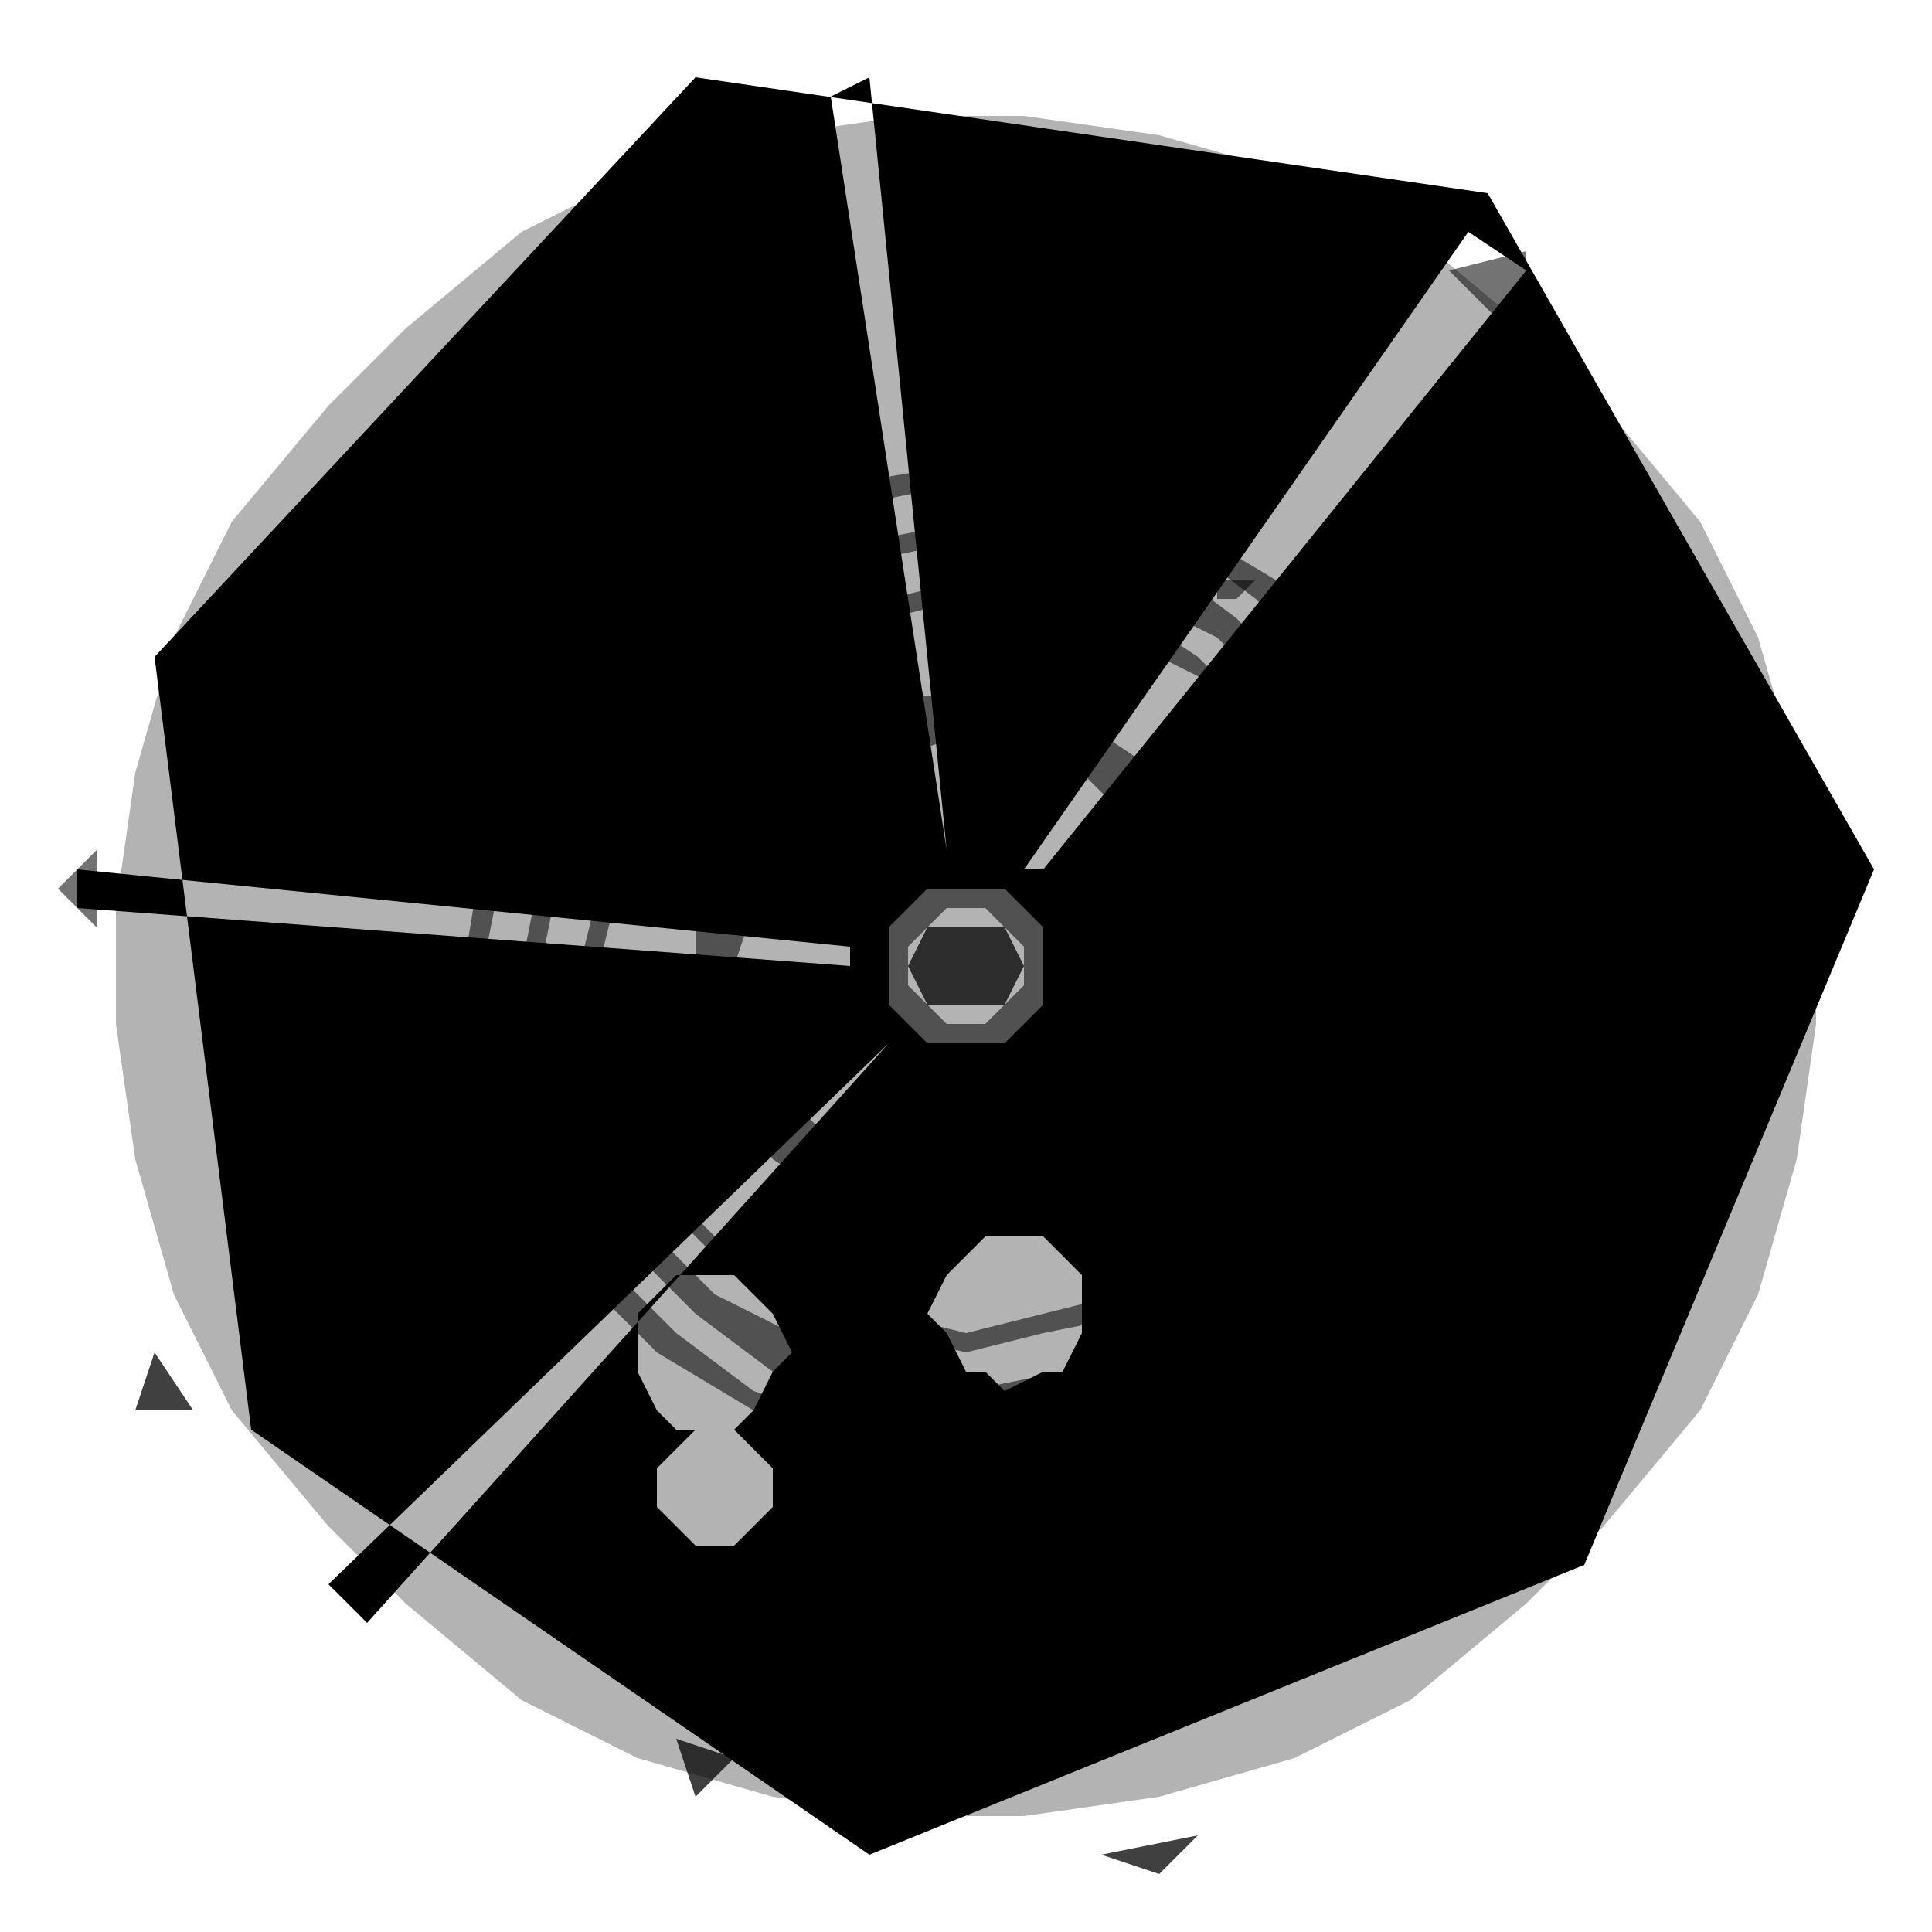
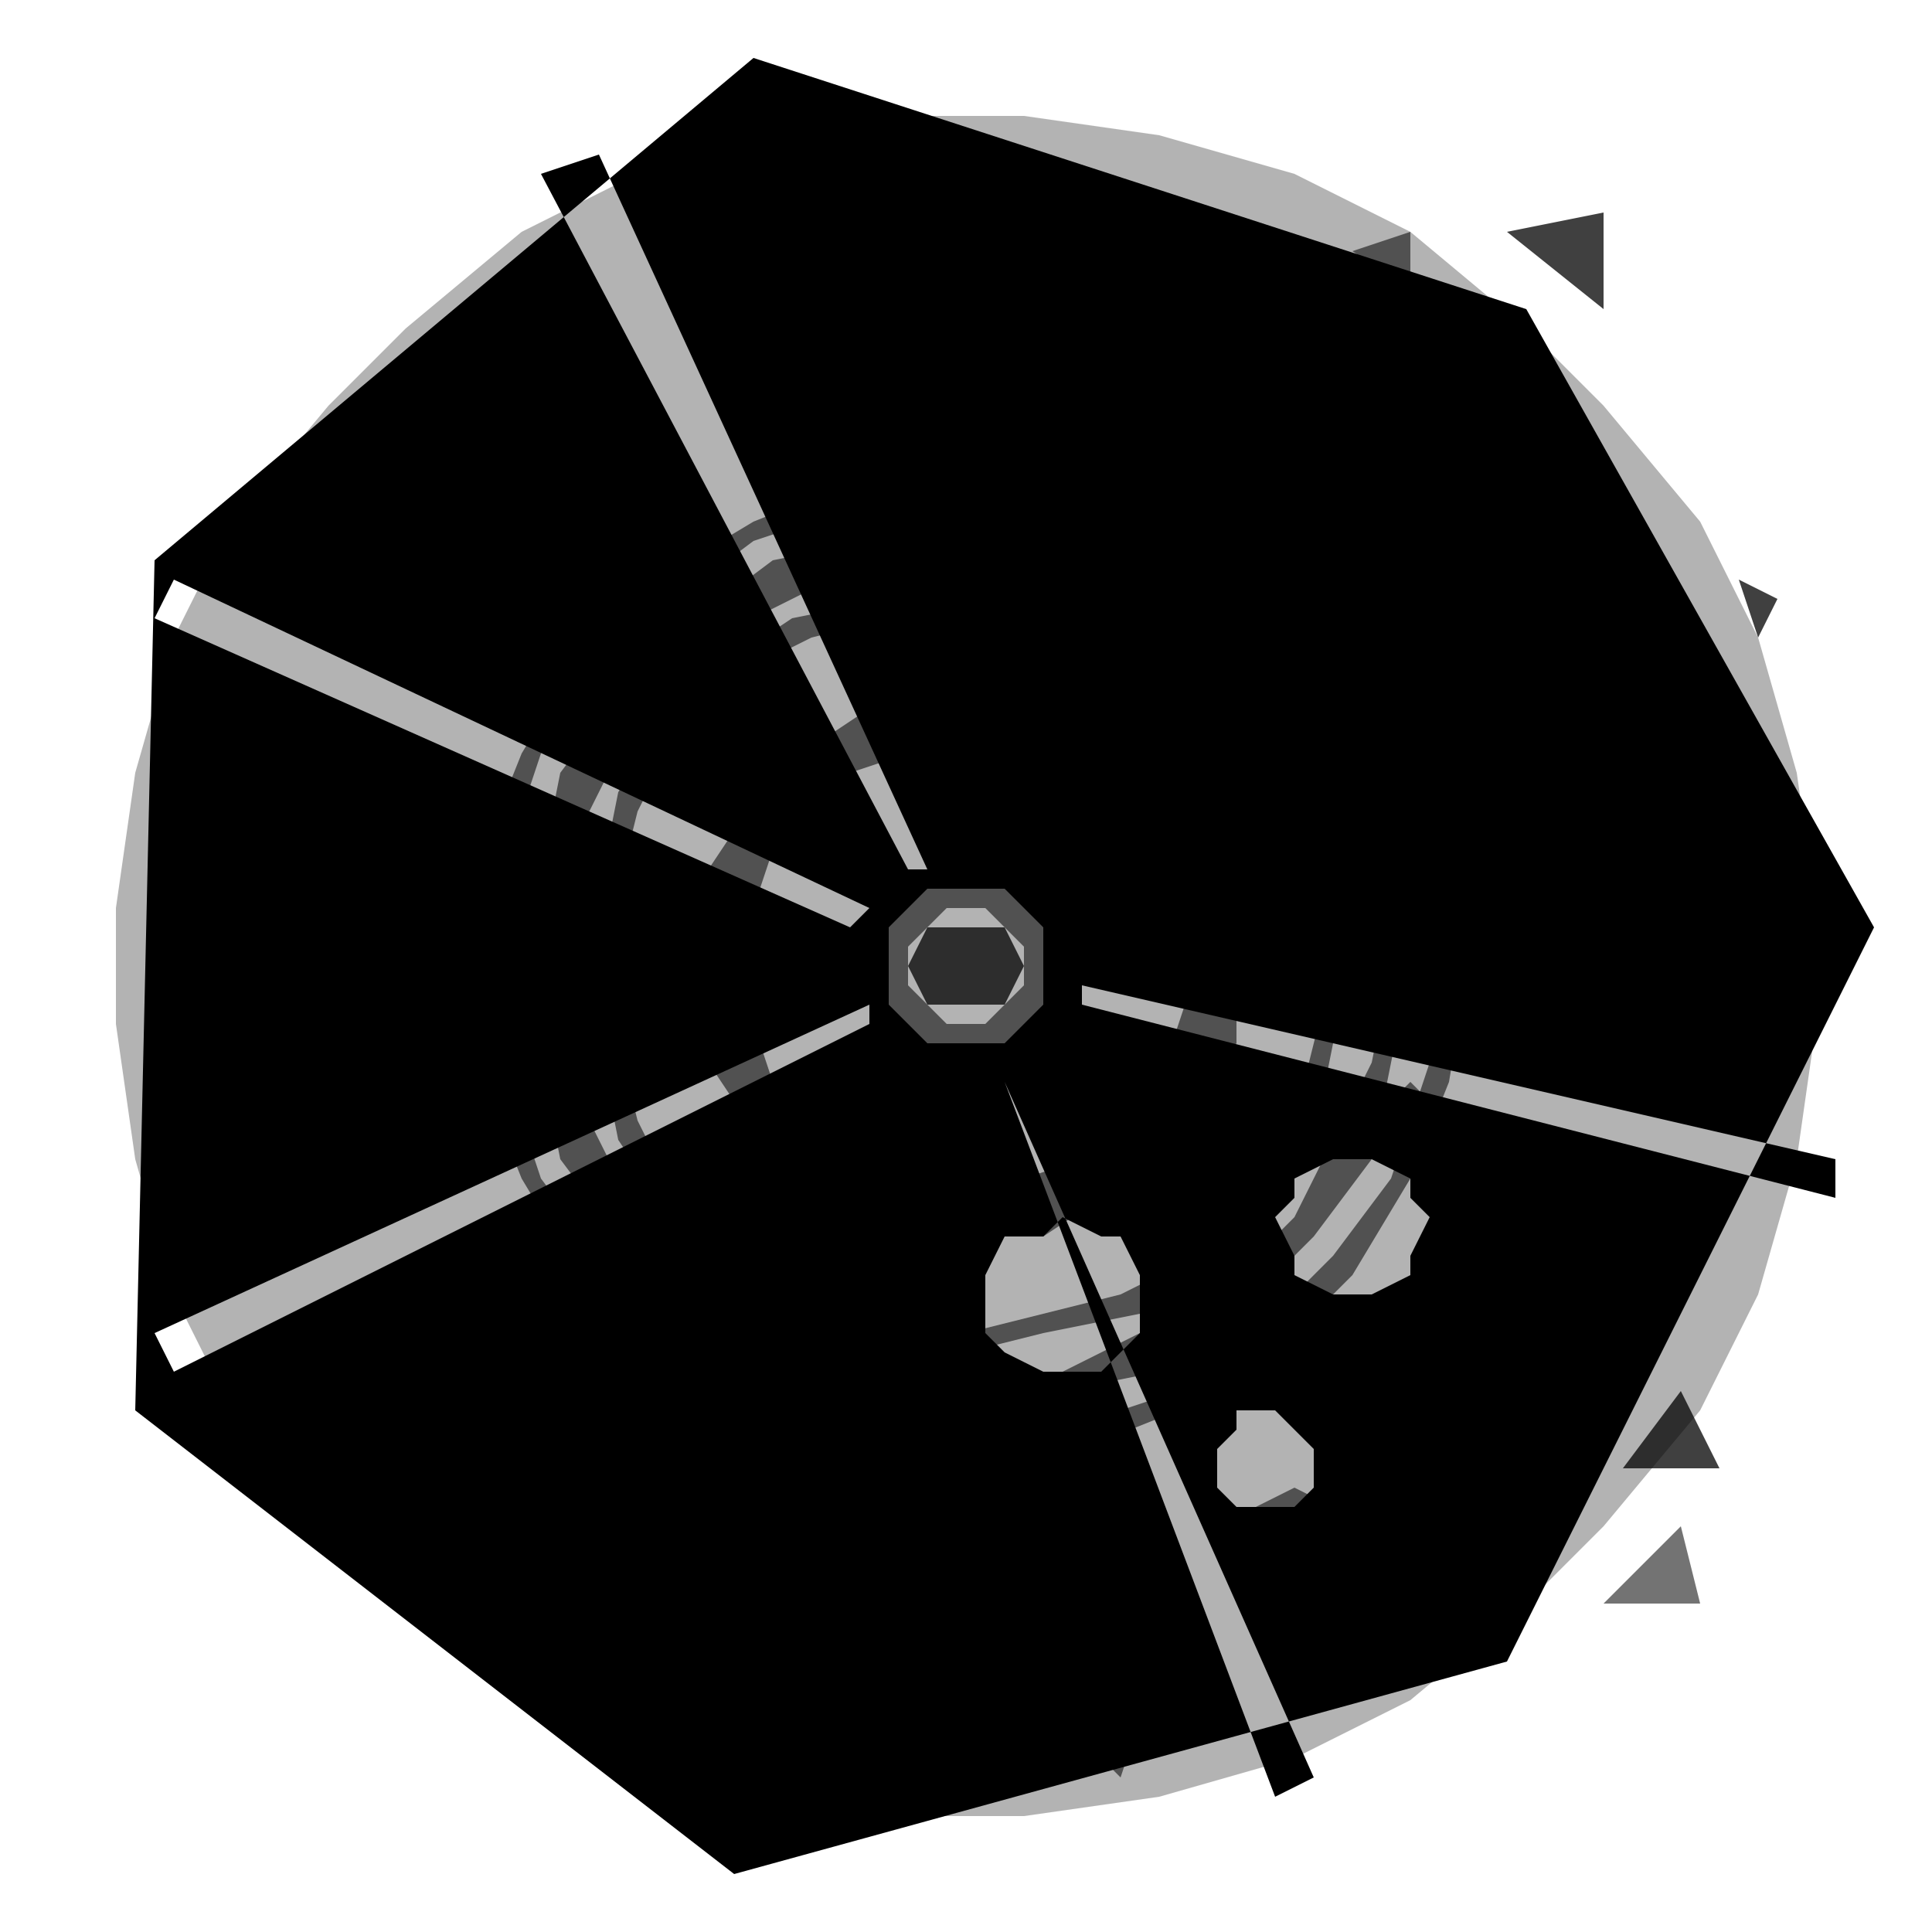
<svg xmlns="http://www.w3.org/2000/svg" viewBox="0 0 100 100" role="img" aria-label="@playform/hook-dsh-search-suggester - spike-star">
  <style>
		@media (prefers-reduced-motion: no-preference) {
			.hook-dsh-search-suggester-scene * { transform-box: view-box; transform-origin: 50% 50%; }
- 		.hook-dsh-search-suggester-counter { animation: hook-dsh-search-suggester-counter 28s linear -2s infinite; }
+ 		.hook-dsh-search-suggester-counter { animation: hook-dsh-search-suggester-counter 28s linear -5s infinite; }
		@keyframes hook-dsh-search-suggester-counter { to { transform: rotate(-360deg); } }
- 		.hook-dsh-search-suggester-breathe { animation: hook-dsh-search-suggester-breathe 8s ease-in-out -2s infinite; }
+ 		.hook-dsh-search-suggester-breathe { animation: hook-dsh-search-suggester-breathe 5s ease-in-out -5s infinite; }
		@keyframes hook-dsh-search-suggester-breathe { 50% { transform: scale(1.06); opacity: 0.85; } }
		.hook-dsh-search-suggester-fire { animation: hook-dsh-search-suggester-fire 2.7s ease-in-out infinite; }
		@keyframes hook-dsh-search-suggester-fire { 0%, 100% { opacity: 0.35; } 50% { opacity: 1; } }
- 		.hook-dsh-search-suggester-twinkle { animation: hook-dsh-search-suggester-twinkle 9s ease-in-out -2s infinite; }
+ 		.hook-dsh-search-suggester-twinkle { animation: hook-dsh-search-suggester-twinkle 8s ease-in-out -5s infinite; }
		@keyframes hook-dsh-search-suggester-twinkle { 0%, 100% { transform: scale(0.94); opacity: 0.4; } 50% { transform: scale(1.06); opacity: 1; } }
		}
	</style>
  <defs>
    <path id="hook-dsh-search-suggester-0" d="M91,67 L88,73 L83,79 L79,83 L73,88 L67,91 L60,93 L53,94 L47,94 L40,93 L33,91 L27,88 L21,83 L17,79 L12,73 L9,67 L7,60 L6,53 L6,47 L7,40 L9,33 L12,27 L17,21 L21,17 L27,12 L33,9 L40,7 L47,6 L53,6 L60,7 L67,9 L73,12 L79,17 L83,21 L88,27 L91,33 L93,40 L94,47 L94,53 L93,60 Z" />
-     <path id="hook-dsh-search-suggester-1" d="M59,83 L59,85 L57,86 L55,85 L55,83 L55,82 L57,81 L59,82 Z" />
-     <path id="hook-dsh-search-suggester-2" d="M86,49 L86,51 L84,52 L82,51 L82,49 L82,48 L84,47 L86,48 Z" />
-     <path id="hook-dsh-search-suggester-3" d="M82,81 L45,96 L13,74 L8,34 L36,4 L77,10 L97,45 Z M54,54 L81,84 L81,84 L54,54 Z M56,68 L56,69 L55,71 L54,71 L52,72 L51,71 L50,71 L49,69 L48,68 L49,66 L50,65 L51,64 L52,64 L54,64 L55,65 L56,66 Z M46,54 L19,84 L17,82 L46,54 Z M44,50 L4,47 L4,45 L44,49 Z M41,70 L40,71 L39,73 L38,74 L37,74 L35,74 L34,73 L33,71 L33,70 L33,68 L34,67 L35,66 L37,66 L38,66 L39,67 L40,68 Z M49,44 L43,5 L45,4 L49,44 Z M53,45 L76,12 L79,14 L54,45 Z M40,77 L40,78 L39,79 L38,80 L37,80 L36,80 L35,79 L34,78 L34,77 L34,76 L35,75 L36,74 L37,74 L38,74 L39,75 L40,76 Z M54,50 L54,52 L53,53 L52,54 L50,54 L48,54 L47,53 L46,52 L46,50 L46,48 L47,47 L48,46 L50,46 L52,46 L53,47 L54,48 Z" />
+     <path id="hook-dsh-search-suggester-1" d="M33,22 L33,24 L31,24 L29,24 L29,22 L29,20 L31,19 L33,20 Z" />
+     <path id="hook-dsh-search-suggester-2" d="M58,17 L58,18 L56,19 L54,18 L54,17 L54,15 L56,14 L58,15 Z" />
+     <path id="hook-dsh-search-suggester-3" d="M97,48 L78,86 L38,97 L7,73 L8,29 L39,3 L79,16 Z M56,51 L95,60 L95,62 L56,52 Z M59,67 L59,69 L58,70 L57,71 L55,71 L54,71 L52,70 L51,69 L51,67 L51,66 L52,64 L54,64 L55,63 L57,64 L58,64 L59,66 Z M52,56 L68,92 L66,93 L52,56 Z M45,53 L9,71 L8,69 L45,52 Z M74,63 L73,65 L73,66 L71,67 L70,67 L69,67 L67,66 L67,65 L66,63 L67,62 L67,61 L69,60 L70,60 L71,60 L73,61 L73,62 Z M44,48 L8,32 L9,30 L45,47 Z M47,45 L28,9 L31,8 L48,45 Z M68,76 L68,77 L67,78 L66,78 L65,78 L64,78 L64,78 L63,77 L63,76 L63,75 L64,74 L64,73 L65,73 L66,73 L67,74 L68,75 Z M54,50 L54,52 L53,53 L52,54 L50,54 L48,54 L47,53 L46,52 L46,50 L46,48 L47,47 L48,46 L50,46 L52,46 L53,47 L54,48 Z" />
    <path id="hook-dsh-search-suggester-4" d="M76,75 L75,77 L73,77 L71,77 L71,75 L71,73 L73,72 L75,73 Z" />
-     <path id="hook-dsh-search-suggester-5" d="M58,17 L58,18 L56,19 L54,18 L54,17 L54,15 L56,14 L58,15 Z" />
-     <path id="hook-dsh-search-suggester-6" d="M49,84 L49,86 L47,86 L45,86 L45,84 L45,82 L47,81 L49,82 Z" />
-     <path id="hook-dsh-search-suggester-7" d="M64,50 L64,54 L62,57 L60,60 L57,62 L54,64 L50,64 L46,64 L43,62 L40,60 L38,57 L36,54 L36,50 L36,46 L38,43 L40,40 L43,38 L46,36 L50,36 L54,36 L57,38 L60,40 L62,43 L64,46 Z M62,50 L61,53 L60,56 L58,58 L56,60 L53,61 L50,62 L47,61 L44,60 L42,58 L40,56 L39,53 L38,50 L39,47 L40,44 L42,42 L44,40 L47,39 L50,38 L53,39 L56,40 L58,42 L60,44 L61,47 Z" />
-     <path id="hook-dsh-search-suggester-8" d="M55,50 L55,52 L54,54 L52,55 L50,55 L48,55 L46,54 L45,52 L45,50 L45,48 L46,46 L48,45 L50,45 L52,45 L54,46 L55,48 Z M53,50 L53,51 L52,52 L51,53 L50,53 L49,53 L48,52 L47,51 L47,50 L47,49 L48,48 L49,47 L50,47 L51,47 L52,48 L53,49 Z" />
-     <path id="hook-dsh-search-suggester-9" d="M75,53 L74,54 L73,54 L73,53 L73,52 L74,52 Z" />
-     <path id="hook-dsh-search-suggester-10" d="M92,48 L86,50 L92,52 Z" />
-     <path id="hook-dsh-search-suggester-11" d="M70,50 L69,54 L68,59 L66,62 L62,66 L59,68 L54,69 L50,70 L46,69 L41,68 L38,66 L34,62 L32,59 L31,54 L30,50 L31,46 L32,41 L34,38 L38,34 L41,32 L46,31 L50,30 L54,31 L59,32 L62,34 L66,38 L68,41 L69,46 Z M69,50 L68,54 L67,58 L65,62 L62,65 L58,67 L54,68 L50,69 L46,68 L42,67 L38,65 L35,62 L33,58 L32,54 L31,50 L32,46 L33,42 L35,38 L38,35 L42,33 L46,32 L50,31 L54,32 L58,33 L62,35 L65,38 L67,42 L68,46 Z" />
-     <path id="hook-dsh-search-suggester-12" d="M73,50 L72,55 L71,60 L68,64 L64,68 L60,71 L55,72 L50,73 L45,72 L40,71 L36,68 L32,64 L29,60 L28,55 L27,50 L28,45 L29,40 L32,36 L36,32 L40,29 L45,28 L50,27 L55,28 L60,29 L64,32 L68,36 L71,40 L72,45 Z M72,50 L71,55 L69,59 L67,63 L63,67 L59,69 L55,71 L50,72 L45,71 L41,69 L37,67 L33,63 L31,59 L29,55 L28,50 L29,45 L31,41 L33,37 L37,33 L41,31 L45,29 L50,28 L55,29 L59,31 L63,33 L67,37 L69,41 L71,45 Z" />
-     <path id="hook-dsh-search-suggester-13" d="M76,50 L75,56 L73,61 L70,66 L66,70 L61,73 L56,75 L50,76 L44,75 L39,73 L34,70 L30,66 L27,61 L25,56 L24,50 L25,44 L27,39 L30,34 L34,30 L39,27 L44,25 L50,24 L56,25 L61,27 L66,30 L70,34 L73,39 L75,44 Z M75,50 L74,55 L72,61 L69,65 L65,69 L61,72 L55,74 L50,75 L45,74 L39,72 L35,69 L31,65 L28,61 L26,55 L25,50 L26,45 L28,39 L31,35 L35,31 L39,28 L45,26 L50,25 L55,26 L61,28 L65,31 L69,35 L72,39 L74,45 Z" />
-     <path id="hook-dsh-search-suggester-14" d="M5,48 L3,46 L5,44 Z" />
-     <path id="hook-dsh-search-suggester-15" d="M74,57 L73,58 L73,58 L72,57 L73,56 L73,56 Z" />
-     <path id="hook-dsh-search-suggester-16" d="M62,95 L60,97 L57,96 Z" />
-     <path id="hook-dsh-search-suggester-17" d="M51,74 L51,75 L50,75 L50,74 L50,73 L51,73 Z" />
-     <path id="hook-dsh-search-suggester-18" d="M71,14 L73,14 L73,16 Z" />
-     <path id="hook-dsh-search-suggester-19" d="M28,58 L28,59 L27,59 L27,58 L27,57 L28,57 Z" />
-     <path id="hook-dsh-search-suggester-20" d="M38,91 L36,93 L35,90 Z" />
-     <path id="hook-dsh-search-suggester-21" d="M36,31 L36,32 L35,32 L35,31 L35,30 L36,30 Z" />
-     <path id="hook-dsh-search-suggester-22" d="M75,14 L79,13 L79,18 Z" />
-     <path id="hook-dsh-search-suggester-23" d="M65,30 L64,31 L63,31 L63,30 L63,30 L64,30 Z" />
-     <path id="hook-dsh-search-suggester-24" d="M10,73 L7,73 L8,70 Z" />
-     <path id="hook-dsh-search-suggester-25" d="M53,50 L52,52 L51,52 L49,52 L48,52 L47,50 L48,48 L49,48 L51,48 L52,48 Z" />
+     <path id="hook-dsh-search-suggester-5" d="M69,79 L69,81 L67,82 L65,81 L65,79 L65,78 L67,77 L69,78 Z" />
+     <path id="hook-dsh-search-suggester-6" d="M64,50 L64,54 L62,57 L60,60 L57,62 L54,64 L50,64 L46,64 L43,62 L40,60 L38,57 L36,54 L36,50 L36,46 L38,43 L40,40 L43,38 L46,36 L50,36 L54,36 L57,38 L60,40 L62,43 L64,46 Z M62,50 L61,53 L60,56 L58,58 L56,60 L53,61 L50,62 L47,61 L44,60 L42,58 L40,56 L39,53 L38,50 L39,47 L40,44 L42,42 L44,40 L47,39 L50,38 L53,39 L56,40 L58,42 L60,44 L61,47 Z" />
+     <path id="hook-dsh-search-suggester-7" d="M55,50 L55,52 L54,54 L52,55 L50,55 L48,55 L46,54 L45,52 L45,50 L45,48 L46,46 L48,45 L50,45 L52,45 L54,46 L55,48 Z M53,50 L53,51 L52,52 L51,53 L50,53 L49,53 L48,52 L47,51 L47,50 L47,49 L48,48 L49,47 L50,47 L51,47 L52,48 L53,49 Z" />
+     <path id="hook-dsh-search-suggester-8" d="M75,53 L74,54 L73,54 L73,53 L73,52 L74,52 Z" />
+     <path id="hook-dsh-search-suggester-9" d="M92,48 L86,50 L92,52 Z" />
+     <path id="hook-dsh-search-suggester-10" d="M70,50 L69,54 L68,59 L66,62 L62,66 L59,68 L54,69 L50,70 L46,69 L41,68 L38,66 L34,62 L32,59 L31,54 L30,50 L31,46 L32,41 L34,38 L38,34 L41,32 L46,31 L50,30 L54,31 L59,32 L62,34 L66,38 L68,41 L69,46 Z M69,50 L68,54 L67,58 L65,62 L62,65 L58,67 L54,68 L50,69 L46,68 L42,67 L38,65 L35,62 L33,58 L32,54 L31,50 L32,46 L33,42 L35,38 L38,35 L42,33 L46,32 L50,31 L54,32 L58,33 L62,35 L65,38 L67,42 L68,46 Z" />
+     <path id="hook-dsh-search-suggester-11" d="M73,50 L72,55 L71,60 L68,64 L64,68 L60,71 L55,72 L50,73 L45,72 L40,71 L36,68 L32,64 L29,60 L28,55 L27,50 L28,45 L29,40 L32,36 L36,32 L40,29 L45,28 L50,27 L55,28 L60,29 L64,32 L68,36 L71,40 L72,45 Z M72,50 L71,55 L69,59 L67,63 L63,67 L59,69 L55,71 L50,72 L45,71 L41,69 L37,67 L33,63 L31,59 L29,55 L28,50 L29,45 L31,41 L33,37 L37,33 L41,31 L45,29 L50,28 L55,29 L59,31 L63,33 L67,37 L69,41 L71,45 Z" />
+     <path id="hook-dsh-search-suggester-12" d="M76,50 L75,56 L73,61 L70,66 L66,70 L61,73 L56,75 L50,76 L44,75 L39,73 L34,70 L30,66 L27,61 L25,56 L24,50 L25,44 L27,39 L30,34 L34,30 L39,27 L44,25 L50,24 L56,25 L61,27 L66,30 L70,34 L73,39 L75,44 Z M75,50 L74,55 L72,61 L69,65 L65,69 L61,72 L55,74 L50,75 L45,74 L39,72 L35,69 L31,65 L28,61 L26,55 L25,50 L26,45 L28,39 L31,35 L35,31 L39,28 L45,26 L50,25 L55,26 L61,28 L65,31 L69,35 L72,39 L74,45 Z" />
+     <path id="hook-dsh-search-suggester-13" d="M74,57 L73,58 L73,58 L72,57 L73,56 L73,56 Z" />
+     <path id="hook-dsh-search-suggester-14" d="M87,79 L88,83 L83,83 Z" />
+     <path id="hook-dsh-search-suggester-15" d="M51,74 L51,75 L50,75 L50,74 L50,73 L51,73 Z" />
+     <path id="hook-dsh-search-suggester-16" d="M90,30 L92,31 L91,33 Z" />
+     <path id="hook-dsh-search-suggester-17" d="M28,58 L28,59 L27,59 L27,58 L27,57 L28,57 Z" />
+     <path id="hook-dsh-search-suggester-18" d="M70,13 L73,12 L73,15 Z" />
+     <path id="hook-dsh-search-suggester-19" d="M36,31 L36,32 L35,32 L35,31 L35,30 L36,30 Z" />
+     <path id="hook-dsh-search-suggester-20" d="M87,72 L89,76 L84,76 Z" />
+     <path id="hook-dsh-search-suggester-21" d="M65,30 L64,31 L63,31 L63,30 L63,30 L64,30 Z" />
+     <path id="hook-dsh-search-suggester-22" d="M59,89 L58,92 L56,90 Z" />
+     <path id="hook-dsh-search-suggester-23" d="M78,12 L83,11 L83,16 Z" />
+     <path id="hook-dsh-search-suggester-24" d="M53,50 L52,52 L51,52 L49,52 L48,52 L47,50 L48,48 L49,48 L51,48 L52,48 Z" />
  </defs>
  <g class="hook-dsh-search-suggester-scene">
    <g fill="currentColor" fill-opacity="0.3" fill-rule="evenodd">
      <use class="hook-dsh-search-suggester-breathe" href="#hook-dsh-search-suggester-0" />
    </g>
    <g fill="currentColor" fill-opacity="0.55" fill-rule="evenodd">
-       <use class="hook-dsh-search-suggester-fire" style="animation-delay:-2.00s" href="#hook-dsh-search-suggester-1" />
-       <use class="hook-dsh-search-suggester-fire" style="animation-delay:-2.18s" href="#hook-dsh-search-suggester-2" />
+       <use class="hook-dsh-search-suggester-fire" style="animation-delay:-5.00s" href="#hook-dsh-search-suggester-1" />
+       <use class="hook-dsh-search-suggester-fire" style="animation-delay:-5.18s" href="#hook-dsh-search-suggester-2" />
    </g>
    <g fill="currentColor" fill-opacity="1" fill-rule="evenodd">
      <use href="#hook-dsh-search-suggester-3" />
    </g>
    <g fill="currentColor" fill-opacity="0.55" fill-rule="evenodd">
-       <use class="hook-dsh-search-suggester-fire" style="animation-delay:-2.36s" href="#hook-dsh-search-suggester-4" />
-       <use class="hook-dsh-search-suggester-fire" style="animation-delay:-2.54s" href="#hook-dsh-search-suggester-5" />
-       <use class="hook-dsh-search-suggester-fire" style="animation-delay:-2.72s" href="#hook-dsh-search-suggester-6" />
+       <use class="hook-dsh-search-suggester-fire" style="animation-delay:-5.36s" href="#hook-dsh-search-suggester-4" />
+       <use class="hook-dsh-search-suggester-fire" style="animation-delay:-5.54s" href="#hook-dsh-search-suggester-5" />
+       <use class="hook-dsh-search-suggester-breathe" href="#hook-dsh-search-suggester-6" />
      <use class="hook-dsh-search-suggester-breathe" href="#hook-dsh-search-suggester-7" />
-       <use class="hook-dsh-search-suggester-breathe" href="#hook-dsh-search-suggester-8" />
-       <use class="hook-dsh-search-suggester-counter" href="#hook-dsh-search-suggester-9" />
+       <use class="hook-dsh-search-suggester-counter" href="#hook-dsh-search-suggester-8" />
    </g>
    <g fill="currentColor" fill-opacity="0.75" fill-rule="evenodd">
-       <use class="hook-dsh-search-suggester-fire" style="animation-delay:-2.90s" href="#hook-dsh-search-suggester-10" />
+       <use class="hook-dsh-search-suggester-fire" style="animation-delay:-5.72s" href="#hook-dsh-search-suggester-9" />
    </g>
    <g fill="currentColor" fill-opacity="0.55" fill-rule="evenodd">
+       <use class="hook-dsh-search-suggester-breathe" href="#hook-dsh-search-suggester-10" />
      <use class="hook-dsh-search-suggester-breathe" href="#hook-dsh-search-suggester-11" />
      <use class="hook-dsh-search-suggester-breathe" href="#hook-dsh-search-suggester-12" />
-       <use class="hook-dsh-search-suggester-breathe" href="#hook-dsh-search-suggester-13" />
+       <use class="hook-dsh-search-suggester-counter" href="#hook-dsh-search-suggester-13" />
      <use class="hook-dsh-search-suggester-twinkle" href="#hook-dsh-search-suggester-14" />
      <use class="hook-dsh-search-suggester-counter" href="#hook-dsh-search-suggester-15" />
    </g>
    <g fill="currentColor" fill-opacity="0.75" fill-rule="evenodd">
      <use class="hook-dsh-search-suggester-twinkle" href="#hook-dsh-search-suggester-16" />
    </g>
    <g fill="currentColor" fill-opacity="0.55" fill-rule="evenodd">
      <use class="hook-dsh-search-suggester-counter" href="#hook-dsh-search-suggester-17" />
      <use class="hook-dsh-search-suggester-twinkle" href="#hook-dsh-search-suggester-18" />
      <use class="hook-dsh-search-suggester-counter" href="#hook-dsh-search-suggester-19" />
    </g>
    <g fill="currentColor" fill-opacity="0.75" fill-rule="evenodd">
      <use class="hook-dsh-search-suggester-twinkle" href="#hook-dsh-search-suggester-20" />
    </g>
    <g fill="currentColor" fill-opacity="0.55" fill-rule="evenodd">
      <use class="hook-dsh-search-suggester-counter" href="#hook-dsh-search-suggester-21" />
      <use class="hook-dsh-search-suggester-twinkle" href="#hook-dsh-search-suggester-22" />
-       <use class="hook-dsh-search-suggester-counter" href="#hook-dsh-search-suggester-23" />
    </g>
    <g fill="currentColor" fill-opacity="0.75" fill-rule="evenodd">
-       <use class="hook-dsh-search-suggester-twinkle" href="#hook-dsh-search-suggester-24" />
-       <use class="hook-dsh-search-suggester-breathe" href="#hook-dsh-search-suggester-25" />
+       <use class="hook-dsh-search-suggester-twinkle" href="#hook-dsh-search-suggester-23" />
+       <use class="hook-dsh-search-suggester-breathe" href="#hook-dsh-search-suggester-24" />
    </g>
  </g>
</svg>
